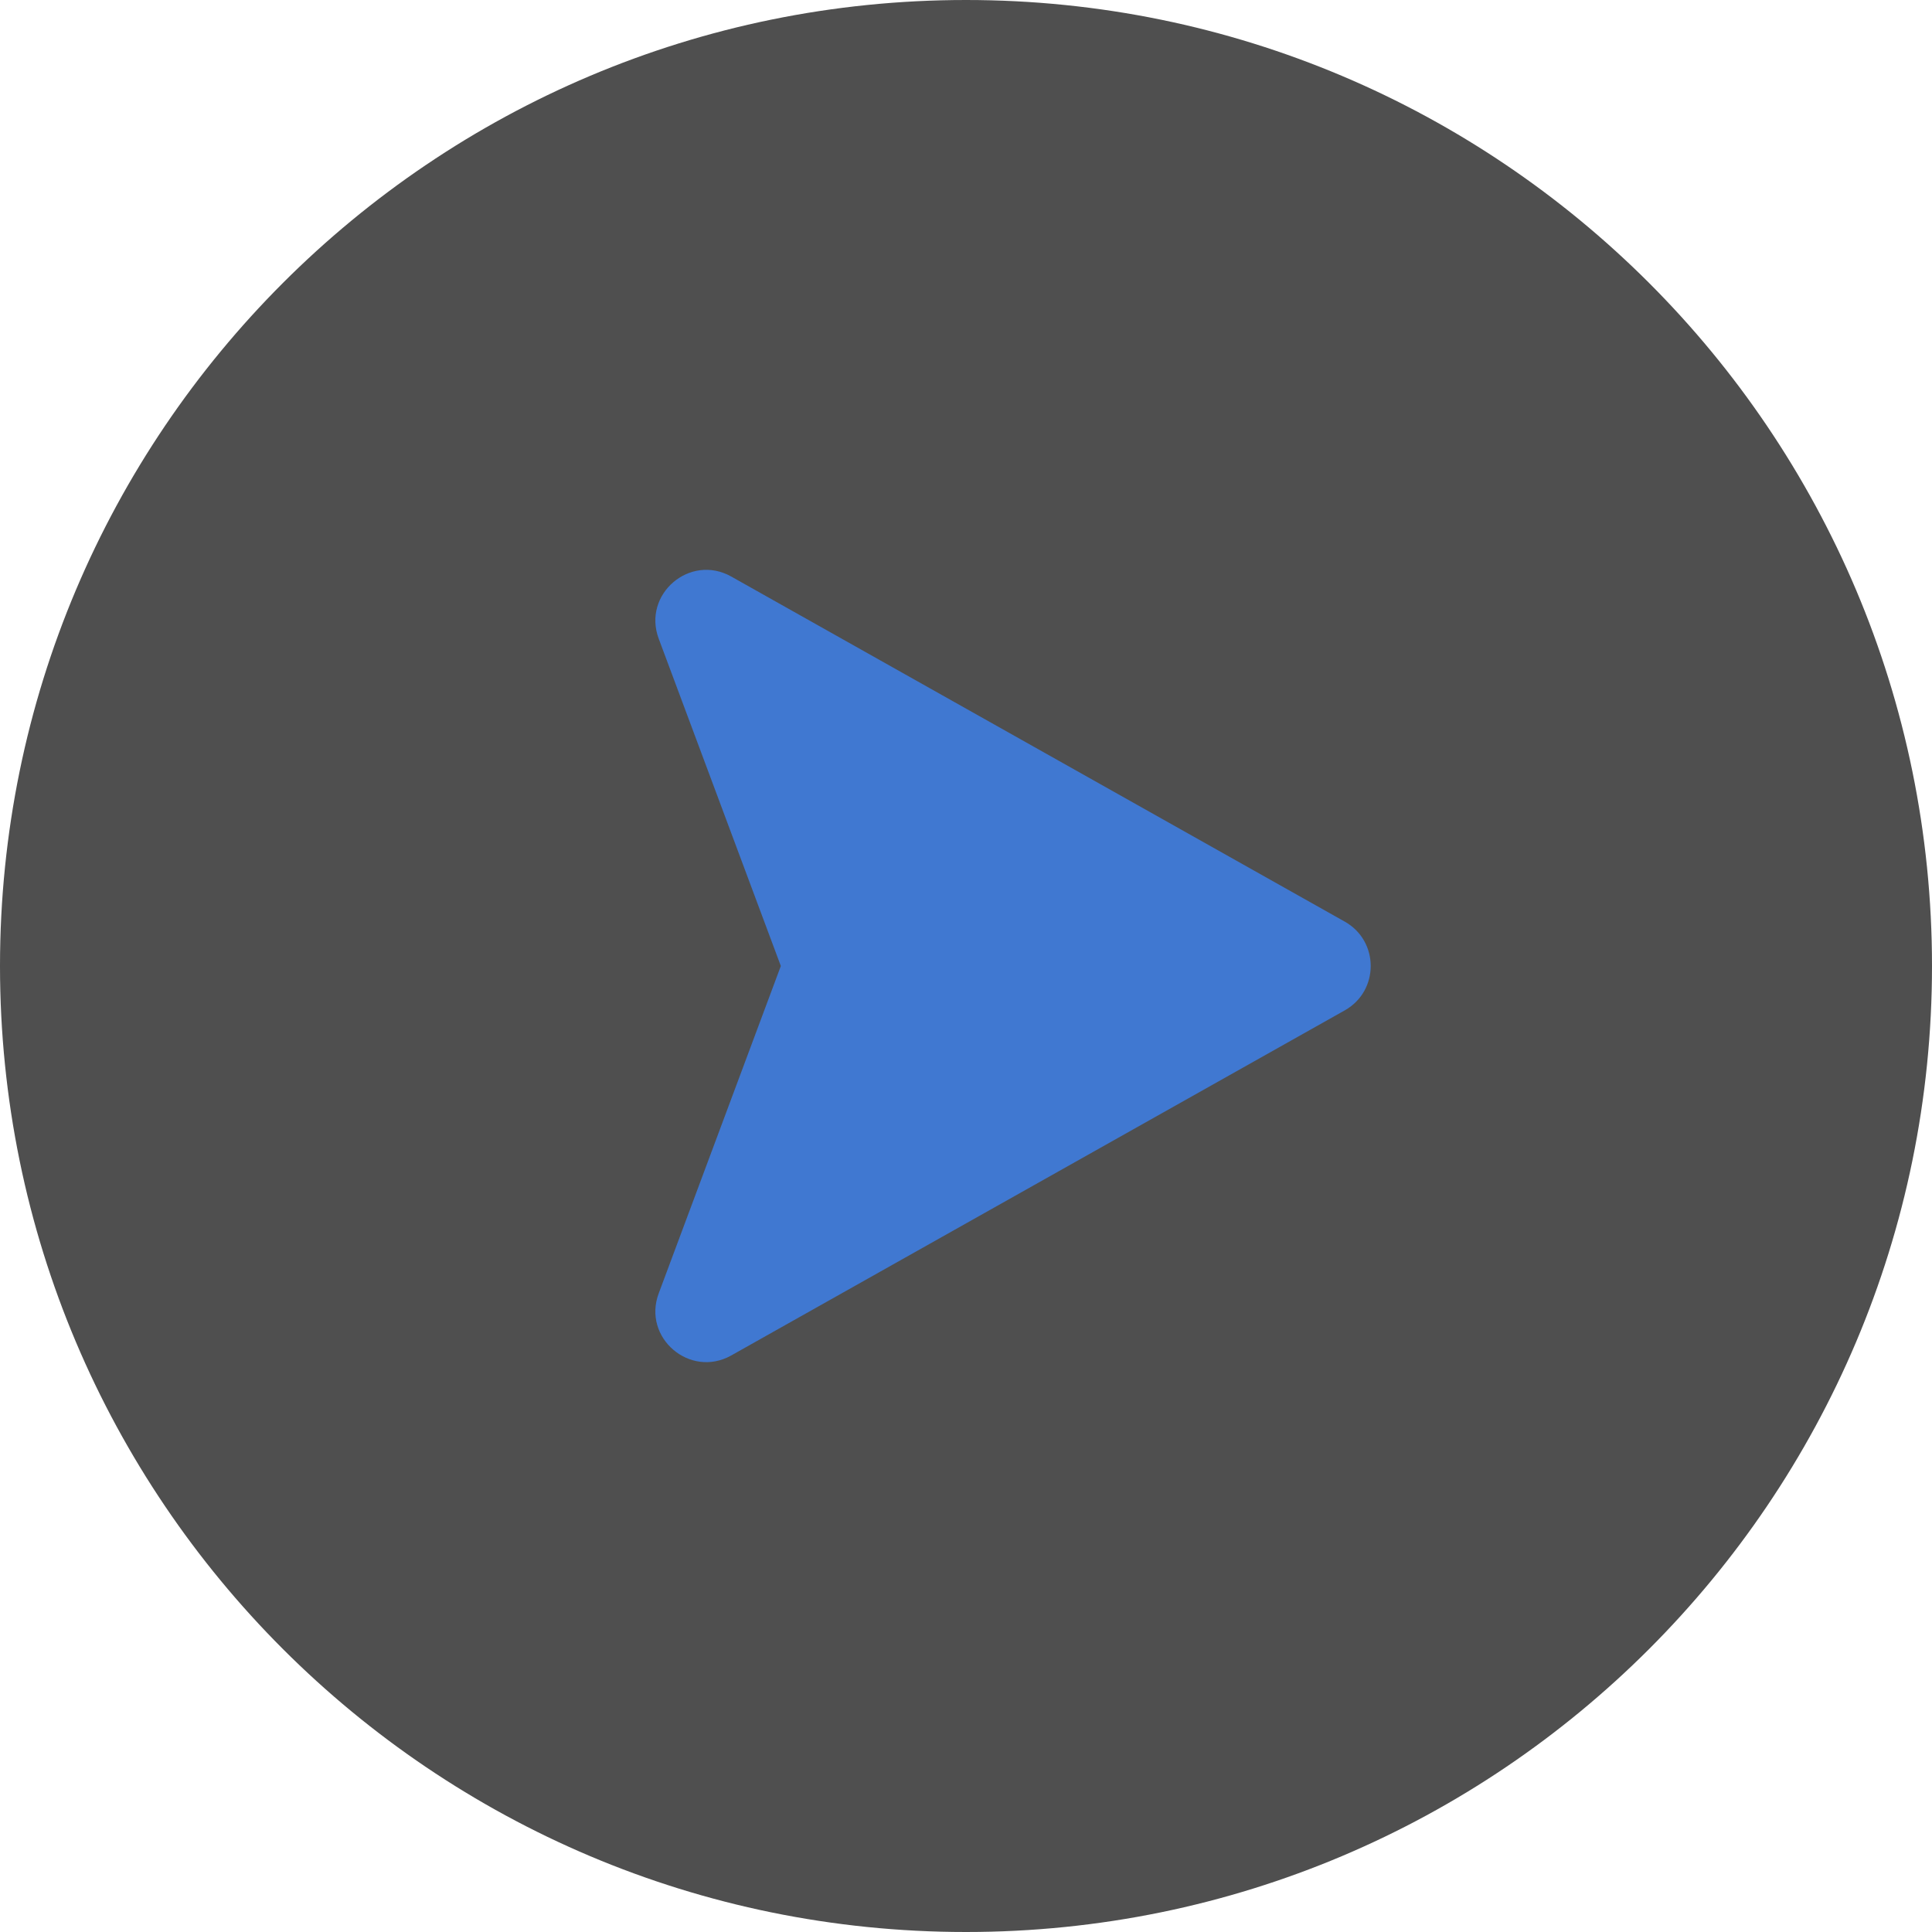
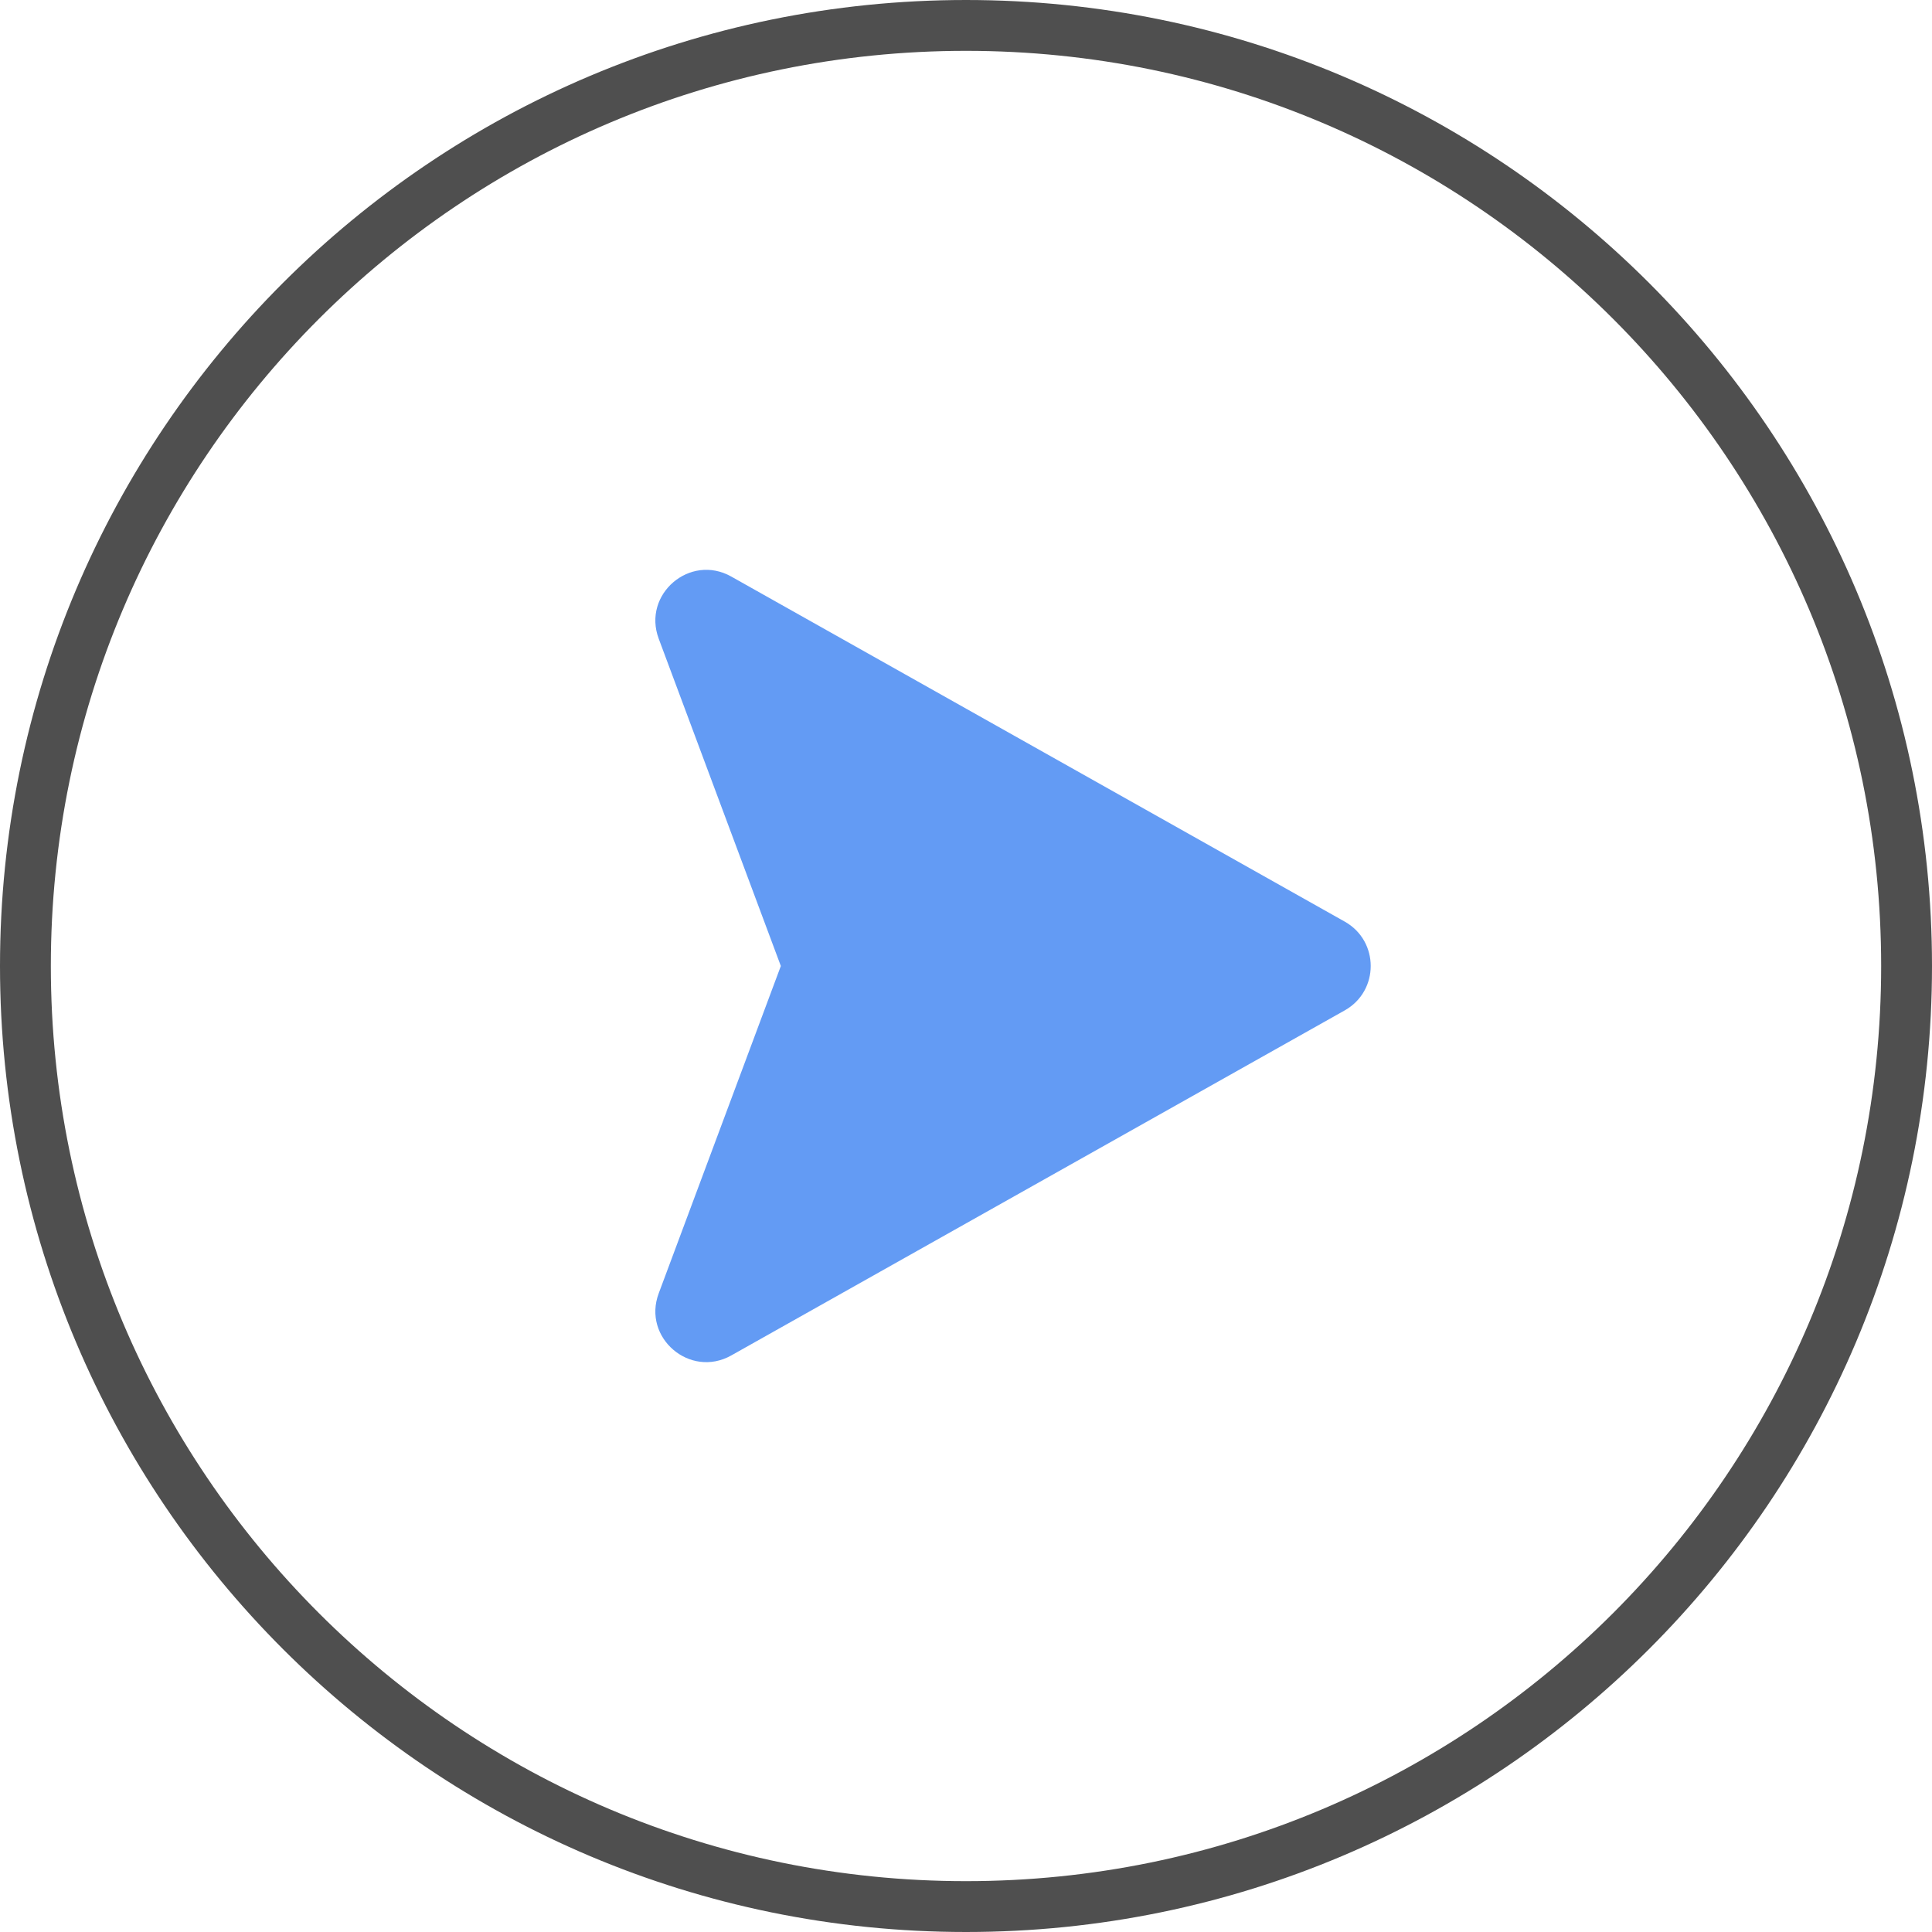
<svg xmlns="http://www.w3.org/2000/svg" width="38" height="38" viewBox="0 0 38 38" fill="none">
-   <rect width="38" height="38" rx="19" fill="#4F4F4F" />
+   <rect x="0.5" y="0.5" width="37" height="37" rx="18.5" stroke="#4F4F4F" />
  <path d="M26.451 18.128C27.13 18.511 27.13 19.489 26.451 19.872L14.383 26.66C13.571 27.116 12.63 26.312 12.956 25.439L15.358 19L12.956 12.562C12.63 11.688 13.571 10.883 14.383 11.34L26.451 18.128Z" fill="#3C82F1" fill-opacity="0.8" />
</svg>
